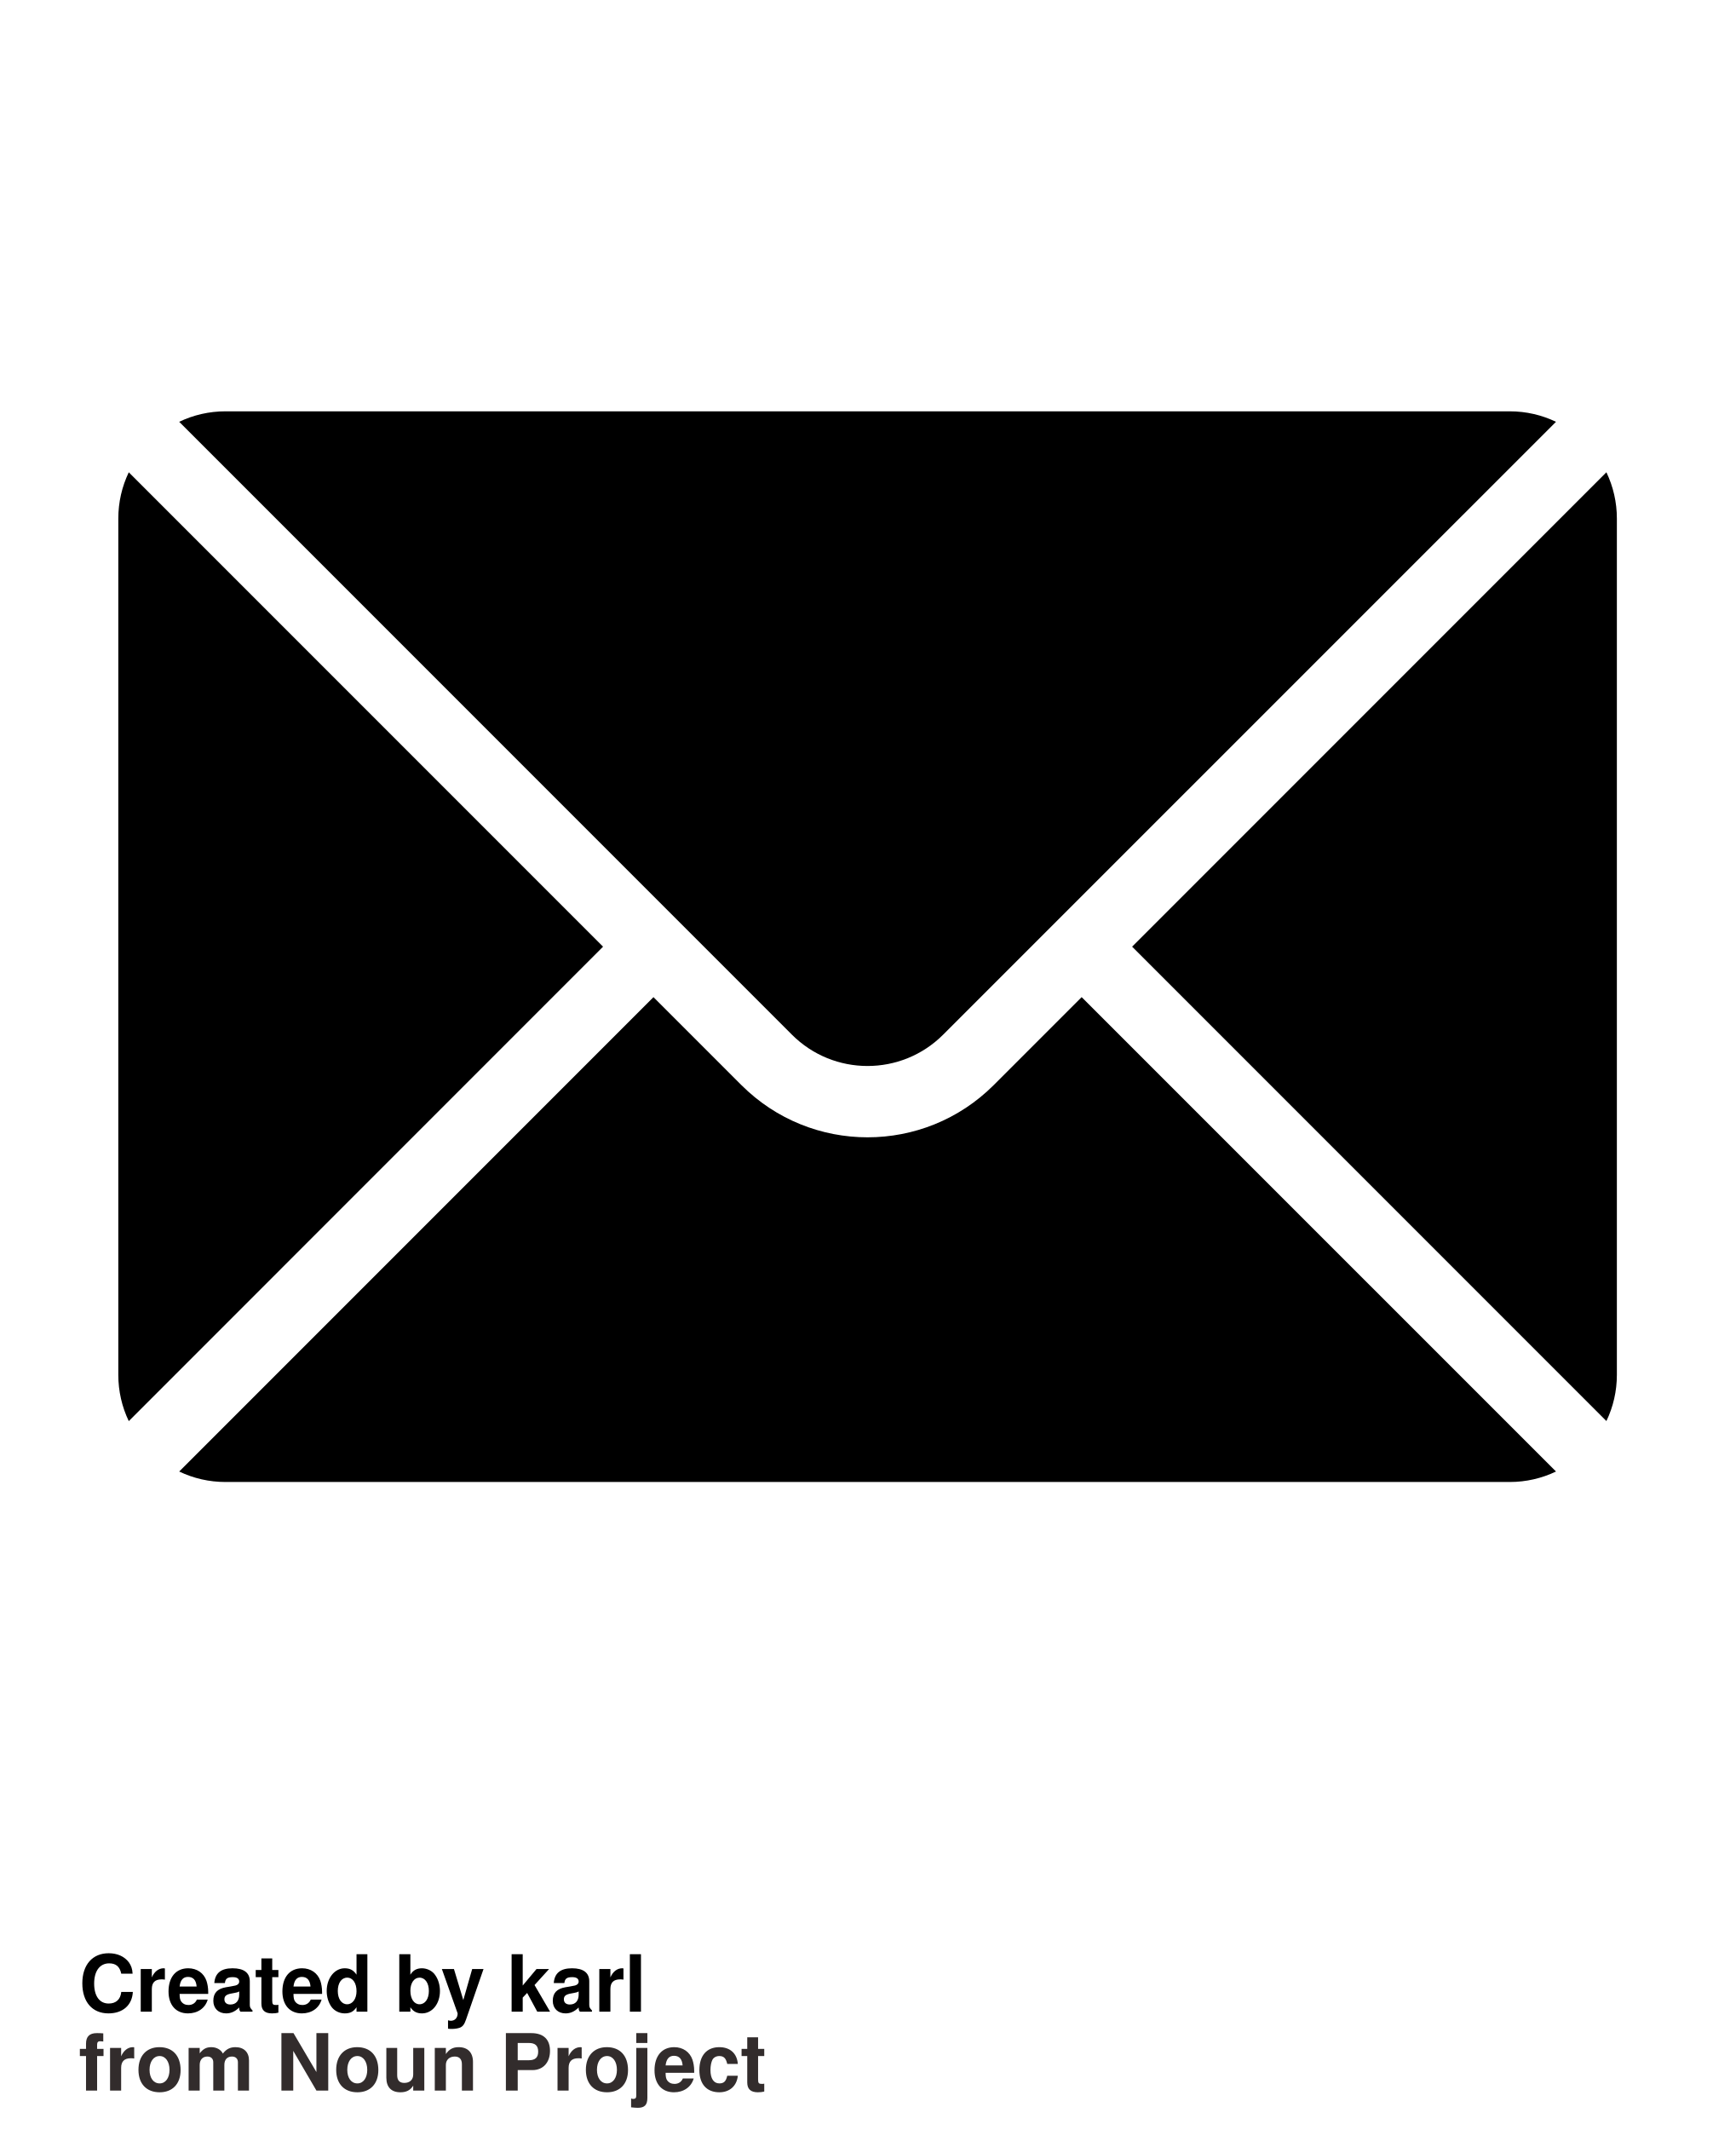
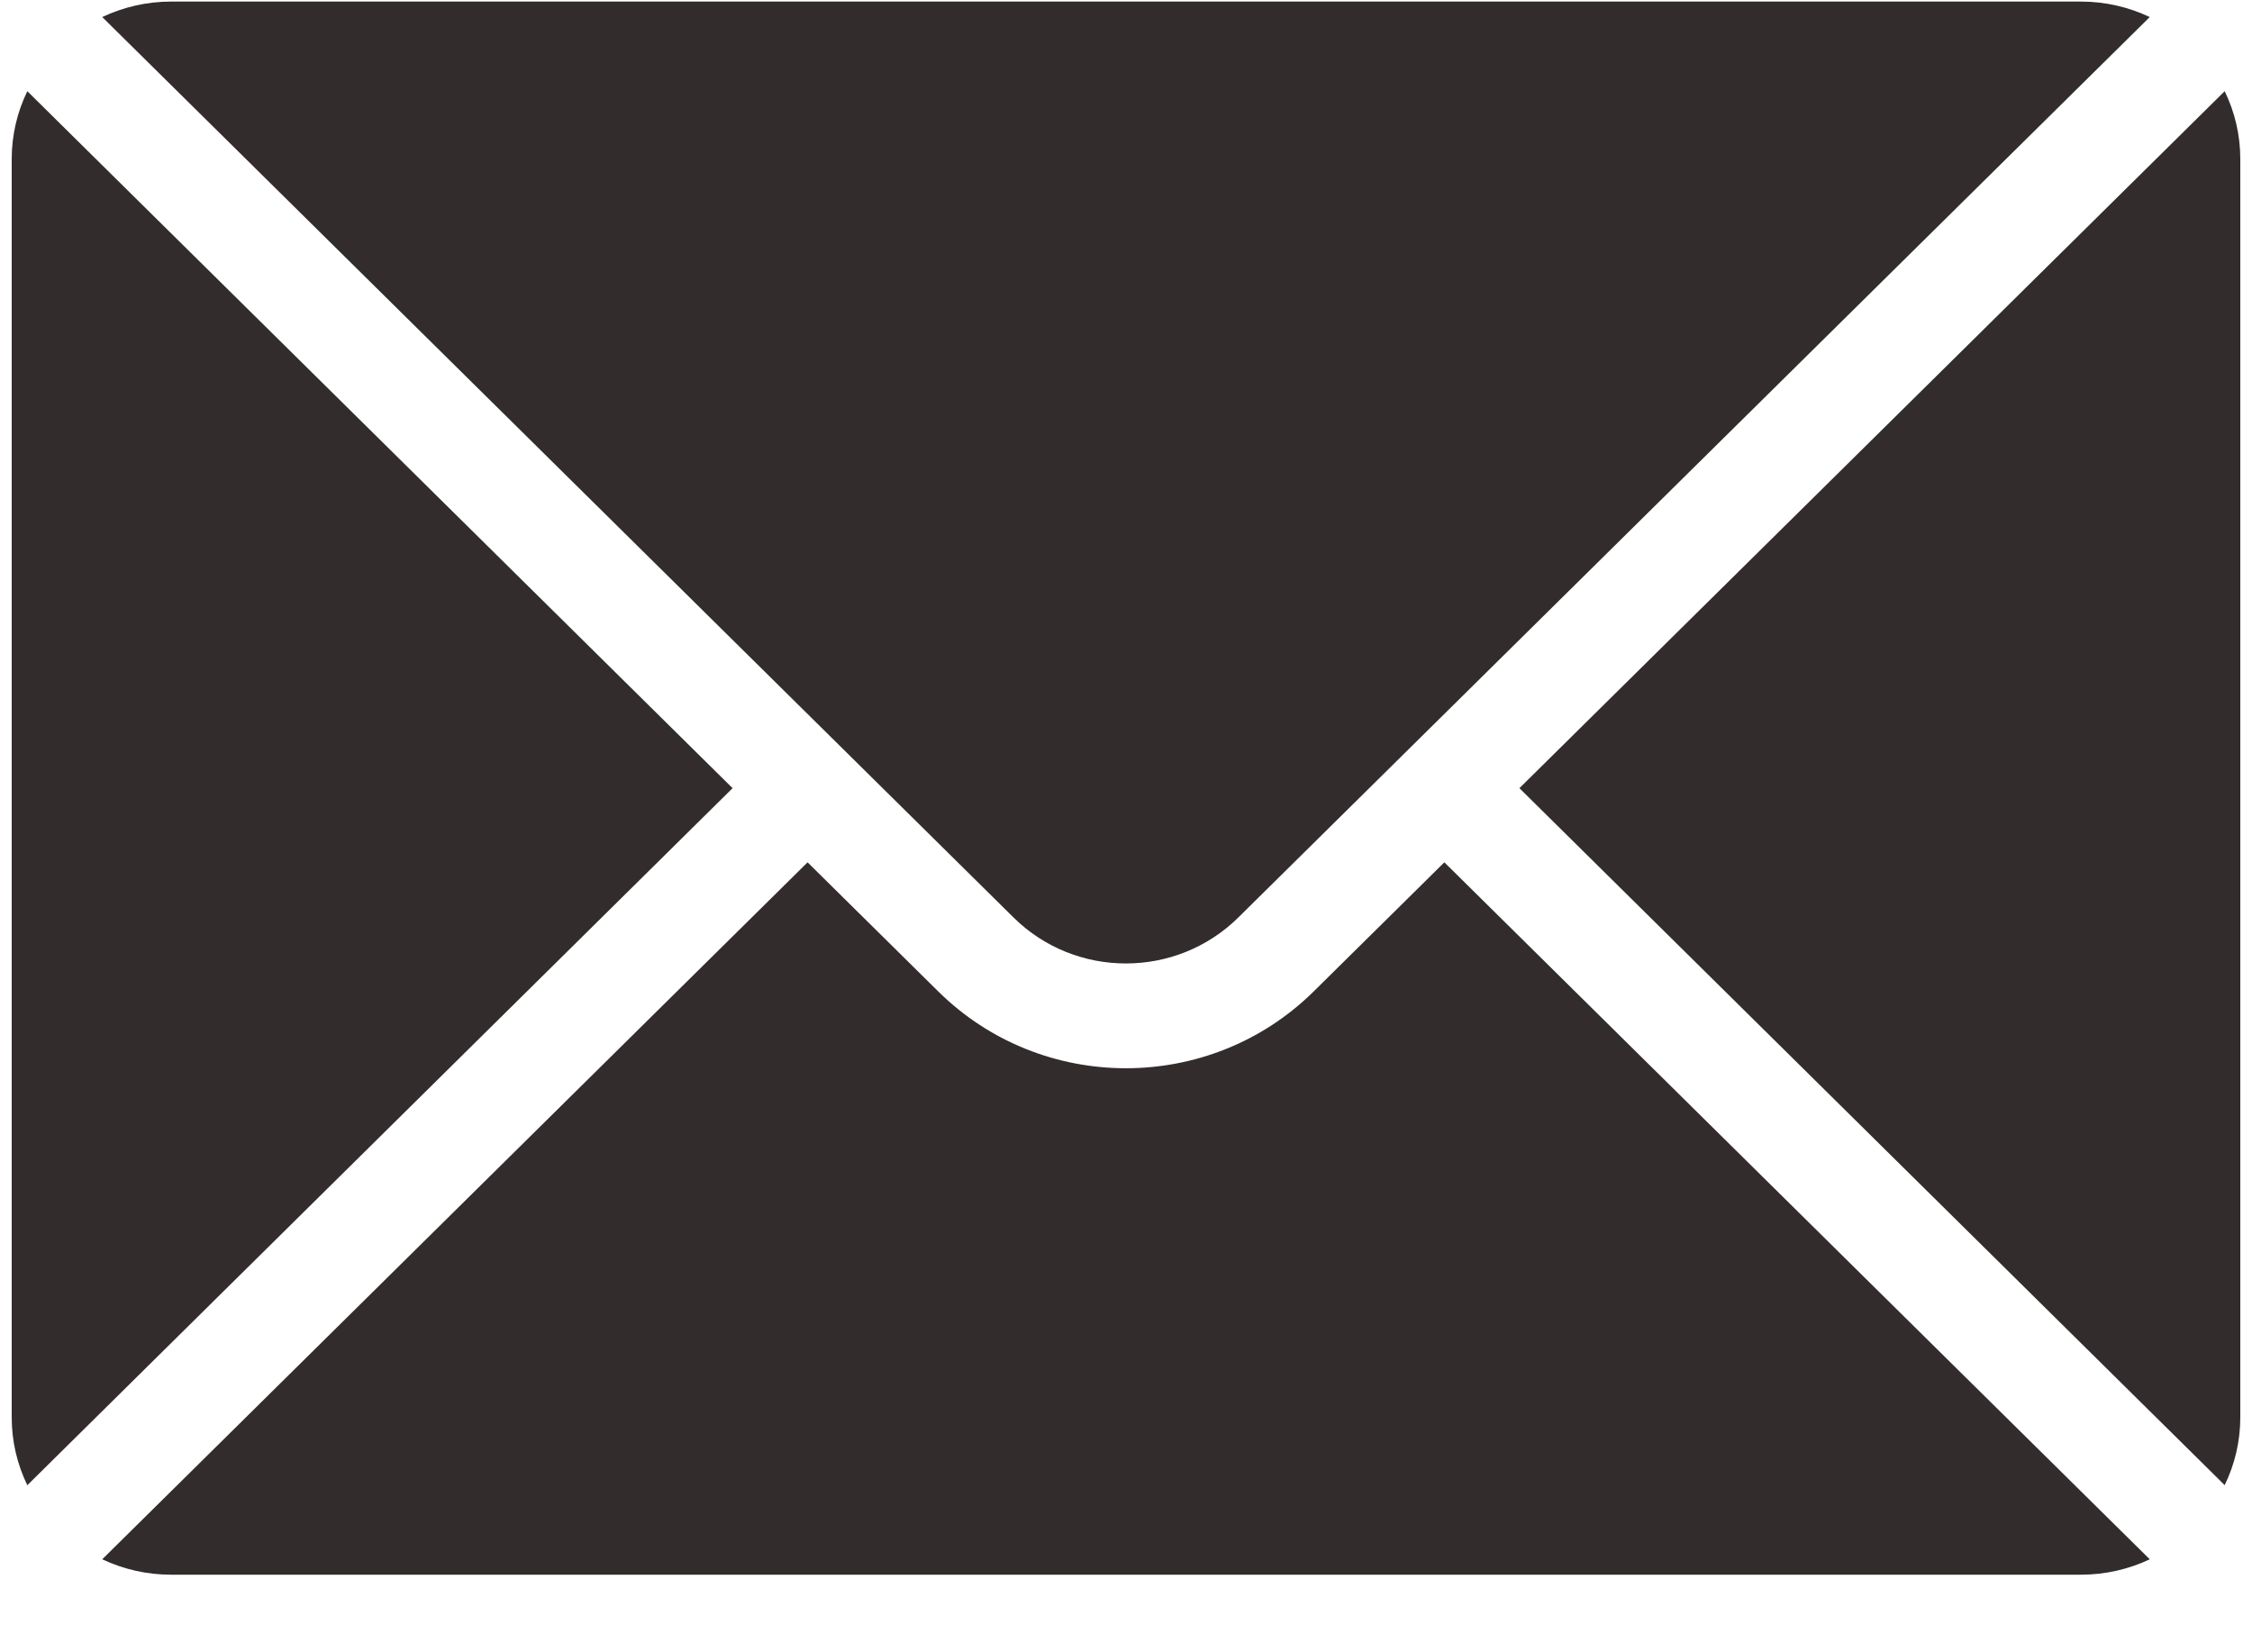
- <svg xmlns="http://www.w3.org/2000/svg" version="1.1" viewBox="-5.0 -10.0 110.0 135.0">
-   <path d="m63.57 53.199-5.574 5.574c-4.418 4.414-11.578 4.414-15.996 0l-5.574-5.574-30.066 30.066c0.906 0.434 1.902 0.664 2.926 0.664h81.43c1.023 0 2.019-0.23 2.926-0.664z" fill-rule="evenodd" />
-   <path d="m66.77 50 30.066 30.066c0.434-0.902 0.664-1.902 0.664-2.922v-54.285c0-1.023-0.23-2.019-0.664-2.926z" fill-rule="evenodd" />
-   <path d="m33.23 50-30.066-30.066c-0.434 0.906-0.664 1.902-0.664 2.926v54.285c0 1.023 0.23 2.019 0.664 2.926z" fill-rule="evenodd" />
-   <path d="m93.641 16.734c-0.906-0.434-1.902-0.664-2.926-0.664h-81.43c-1.023 0-2.019 0.23-2.926 0.664l38.84 38.84c2.648 2.652 6.945 2.652 9.594 0z" fill-rule="evenodd" />
-   <text x="0.0" y="117.5" font-size="5.0" font-weight="bold" font-family="Arbeit Regular, Helvetica, Arial-Unicode, Arial, Sans-serif" fill="#000000">Created by karl</text>
-   <text x="0.0" y="122.5" font-size="5.0" font-weight="bold" font-family="Arbeit Regular, Helvetica, Arial-Unicode, Arial, Sans-serif" fill="#322c2c">from Noun Project</text>
+ <svg xmlns="http://www.w3.org/2000/svg" width="30" height="22" viewBox="0 0 30 22" fill="#322C2C">
+   <mask id="mask0_256_26" style="mask-type:alpha" maskUnits="userSpaceOnUse" x="0" y="0" width="30" height="22">
+     <rect width="30" height="22" fill="#322C2C" />
+   </mask>
+   <g mask="url(#mask0_256_26)">
+     <path fill-rule="evenodd" clip-rule="evenodd" d="M19.241 11.488L17.499 13.209C16.118 14.572 13.88 14.572 12.5 13.209L10.758 11.488L1.362 20.773C1.646 20.907 1.957 20.978 2.277 20.978H27.724C28.043 20.978 28.355 20.907 28.638 20.773L19.241 11.488Z" fill="#322C2C" />
+     <path fill-rule="evenodd" clip-rule="evenodd" d="M20.241 10.5L29.636 19.785C29.772 19.506 29.844 19.198 29.844 18.883V2.118C29.844 1.802 29.772 1.494 29.636 1.215L20.241 10.5Z" fill="#322C2C" />
+     <path fill-rule="evenodd" clip-rule="evenodd" d="M9.759 10.5L0.364 1.215C0.228 1.495 0.156 1.802 0.156 2.118V18.883C0.156 19.199 0.228 19.506 0.364 19.786L9.759 10.5Z" fill="#322C2C" />
+     <path fill-rule="evenodd" clip-rule="evenodd" d="M28.638 0.227C28.355 0.093 28.043 0.021 27.724 0.021H2.277C1.957 0.021 1.646 0.093 1.362 0.227L13.5 12.221C14.327 13.04 15.67 13.04 16.498 12.221L28.638 0.227Z" fill="#322C2C" />
+   </g>
</svg>
